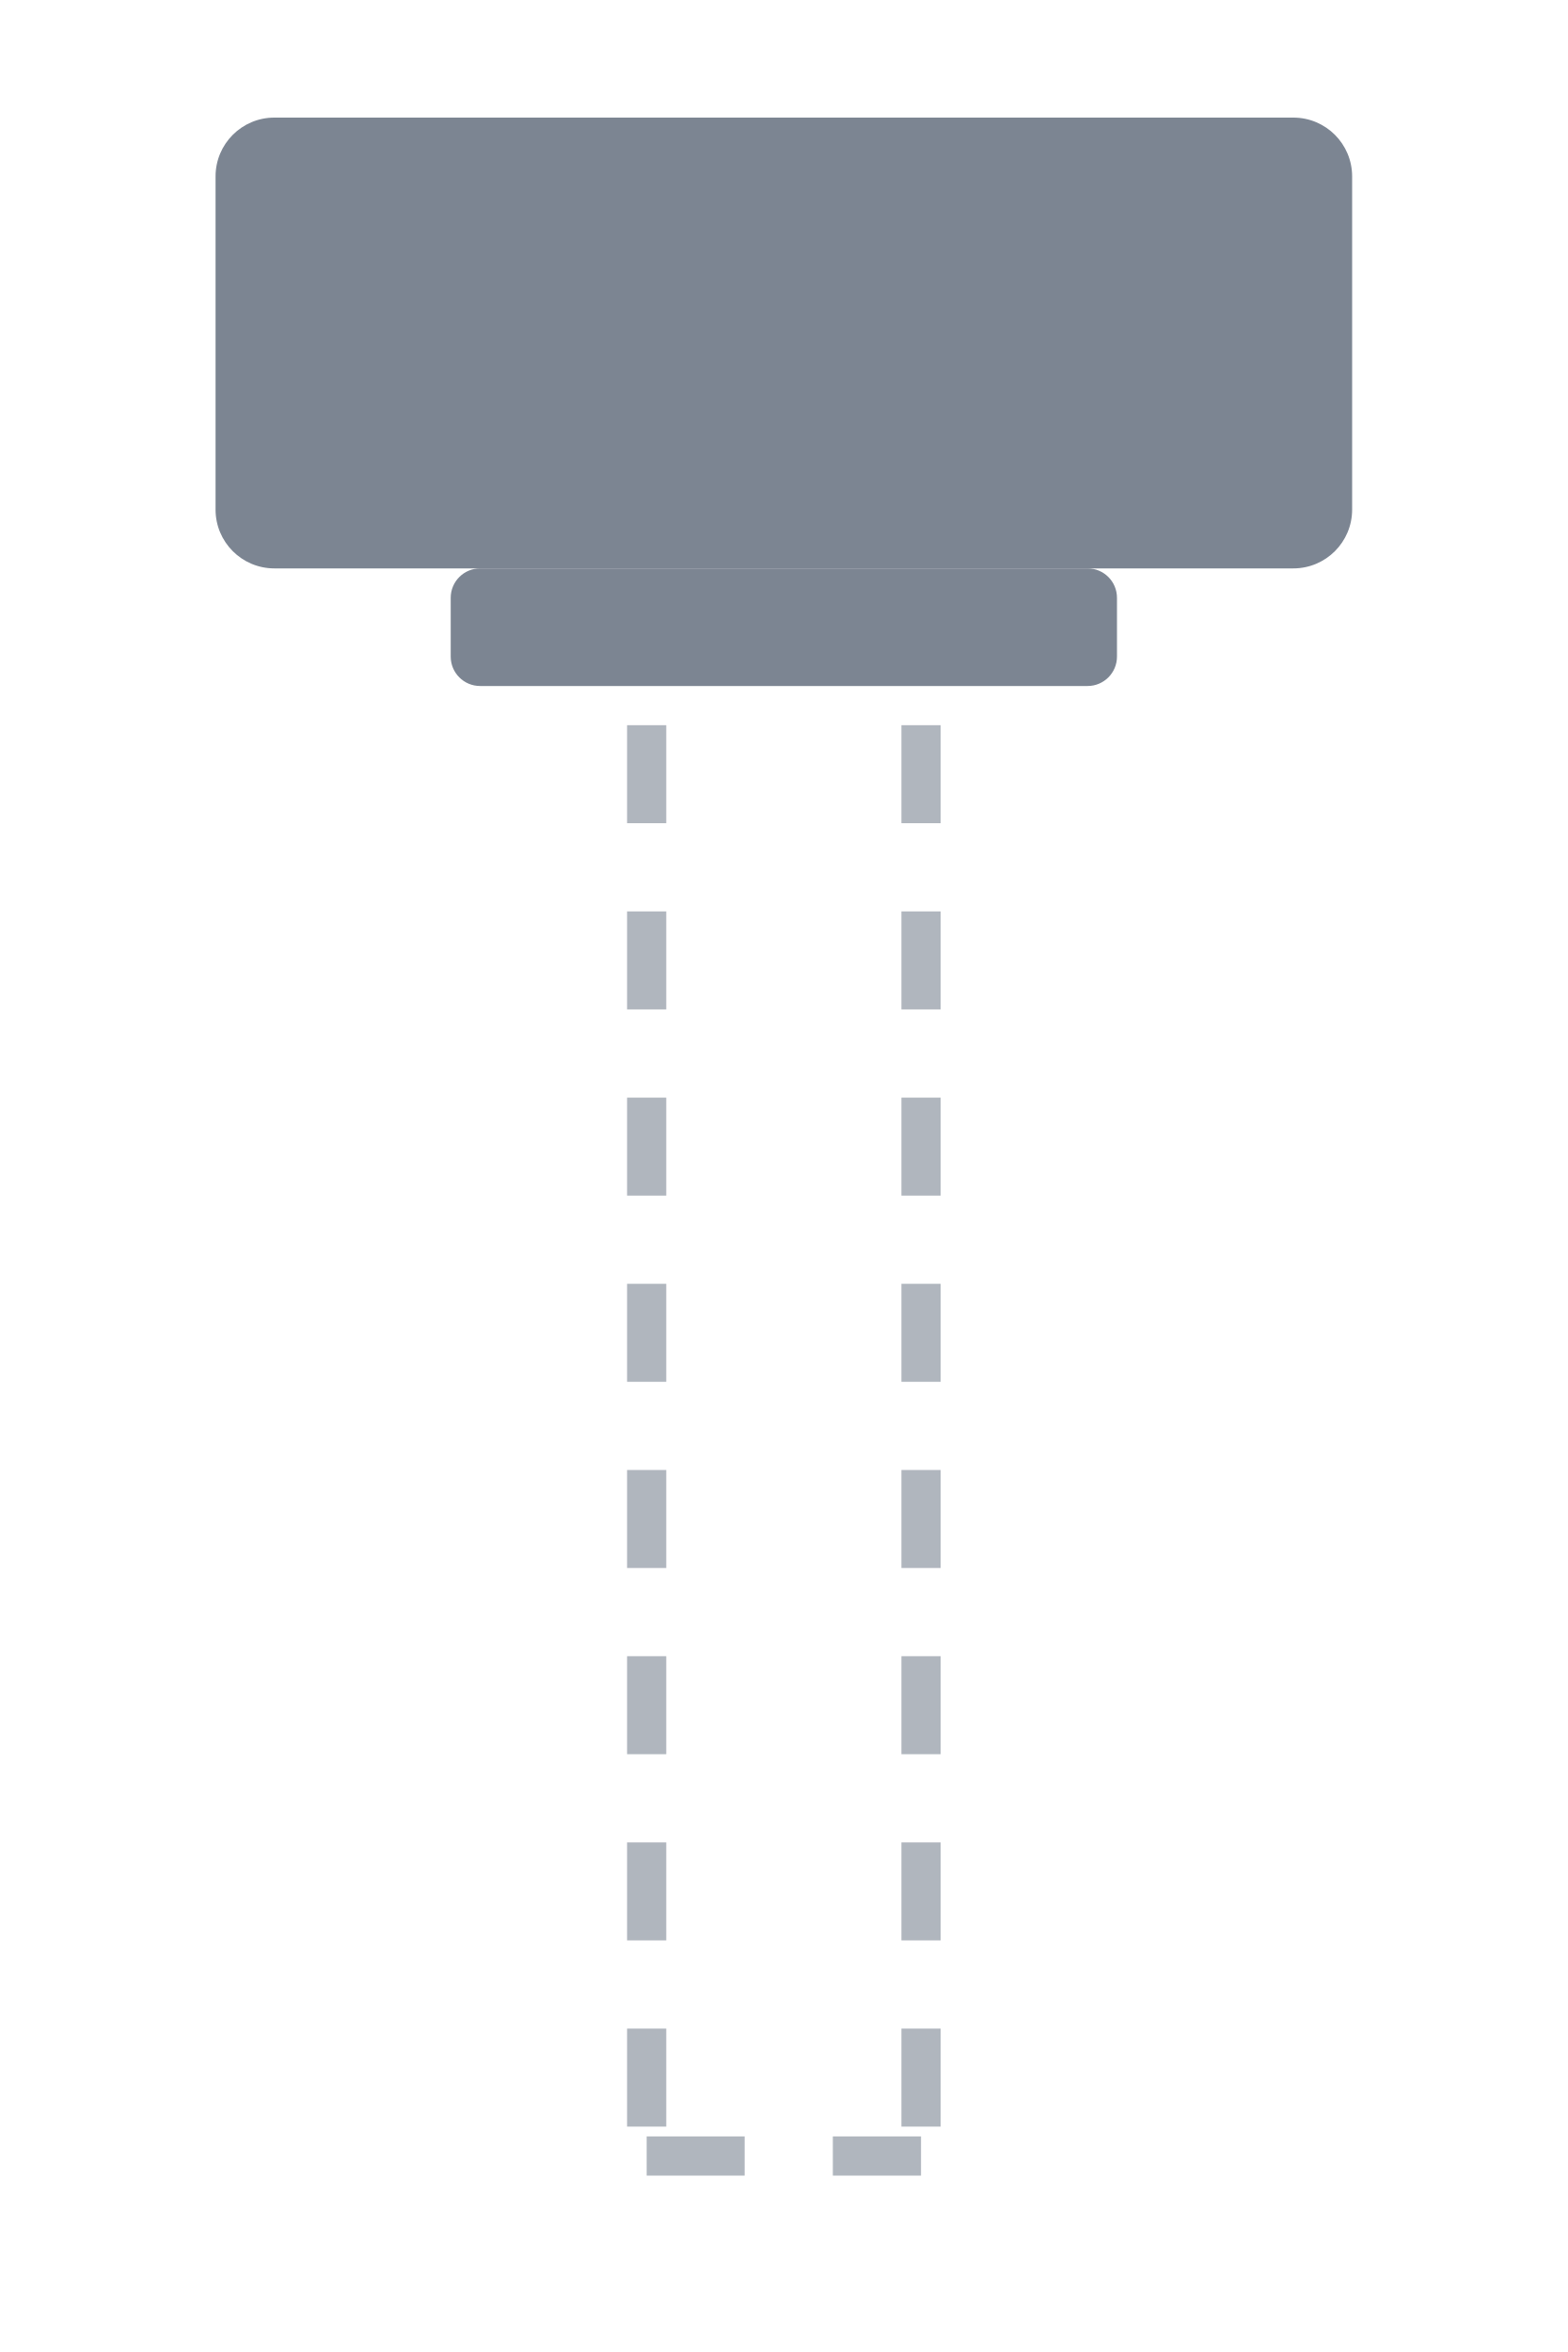
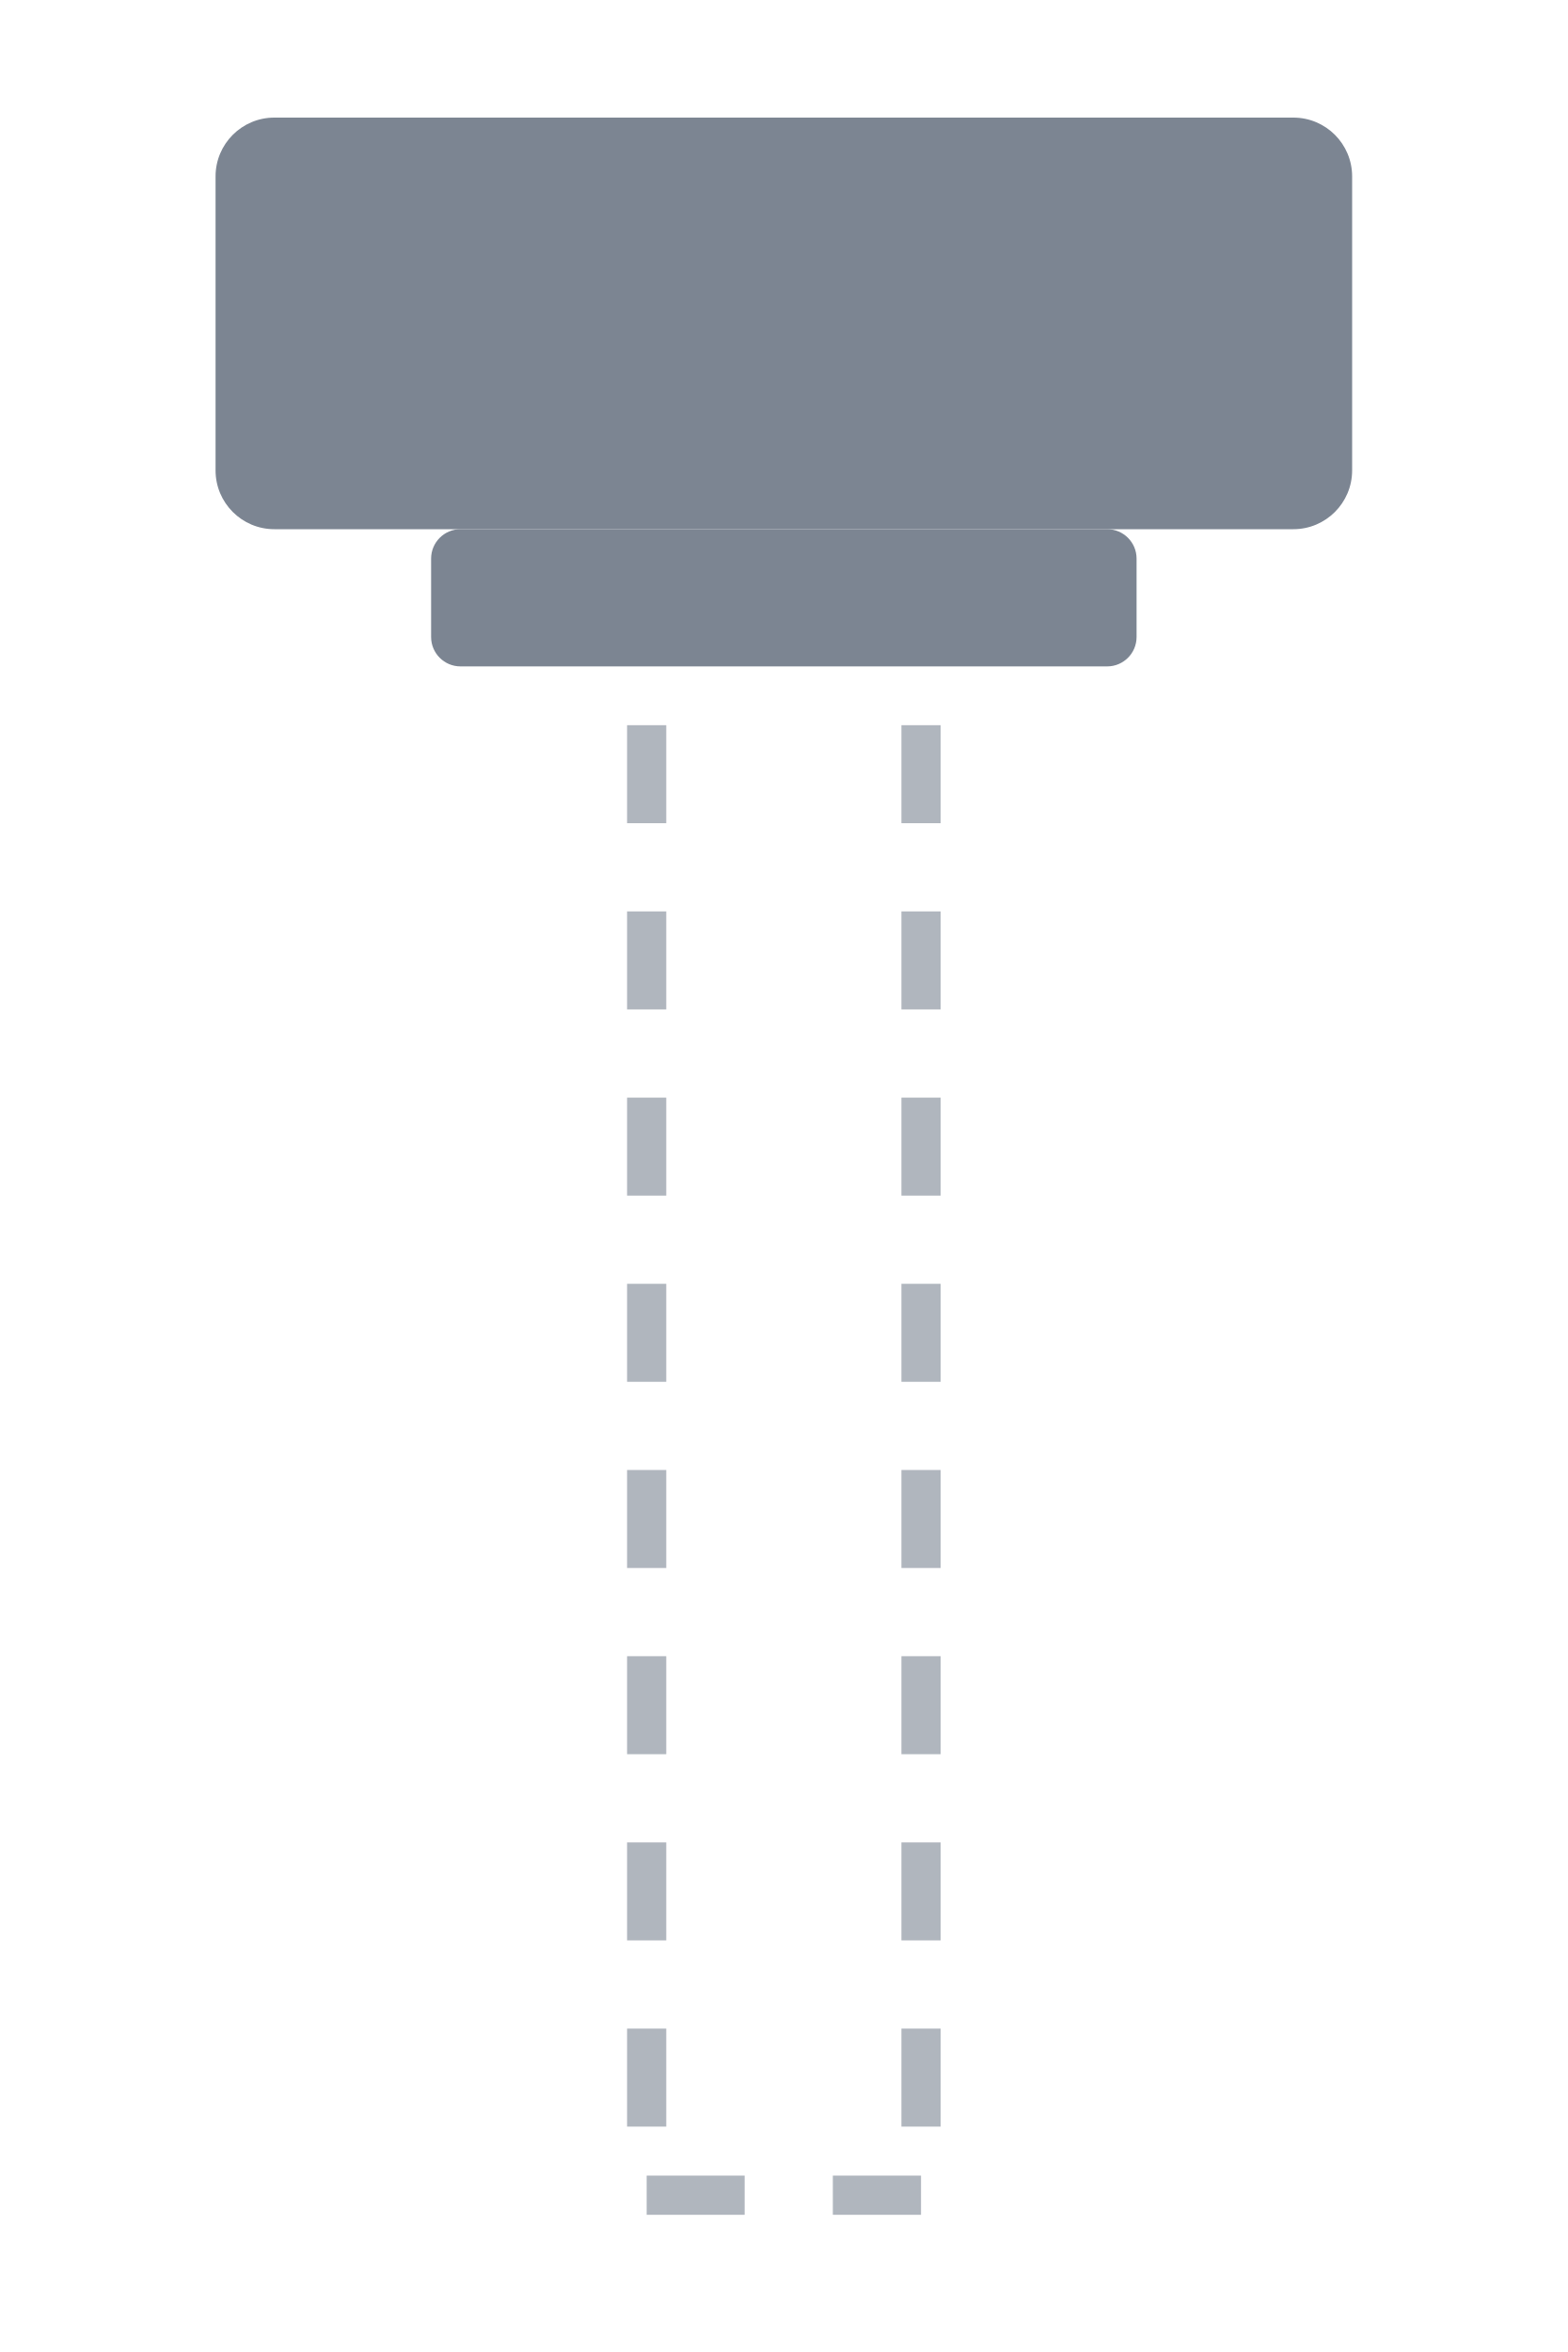
<svg xmlns="http://www.w3.org/2000/svg" viewBox="0 0 160 240" width="160" height="240" role="img" aria-label="Pas d outil">
-   <path d="M28 12 h104 a6 6 0 0 1 6 6 v34 a6 6 0 0 1 -6 6 h-104            a6 6 0 0 1 -6 -6 v-34 a6 6 0 0 1 6 -6 z" fill="#7c8592" />
-   <rect x="46" y="58" width="68" height="12" rx="3" fill="#7c8592" />
-   <path d="M66 74 v146 M94 74 v146 M66 220 h28" stroke="#7c8592" stroke-width="4" fill="none" stroke-dasharray="10 9" opacity="0.6" />
+   <path d="M28 12 h104 a6 6 0 0 1 6 6 v30 a6 6 0 0 1 -6 6 h-104            a6 6 0 0 1 -6 -6 v-30 a6 6 0 0 1 6 -6 z" fill="#7c8592" />
+   <rect x="44" y="54" width="72" height="14" rx="3" fill="#7c8592" />
+   <path d="M66 74 v150 M94 74 v150 M66 224 h28" stroke="#7c8592" stroke-width="4" fill="none" stroke-dasharray="10 9" opacity="0.6" />
</svg>
